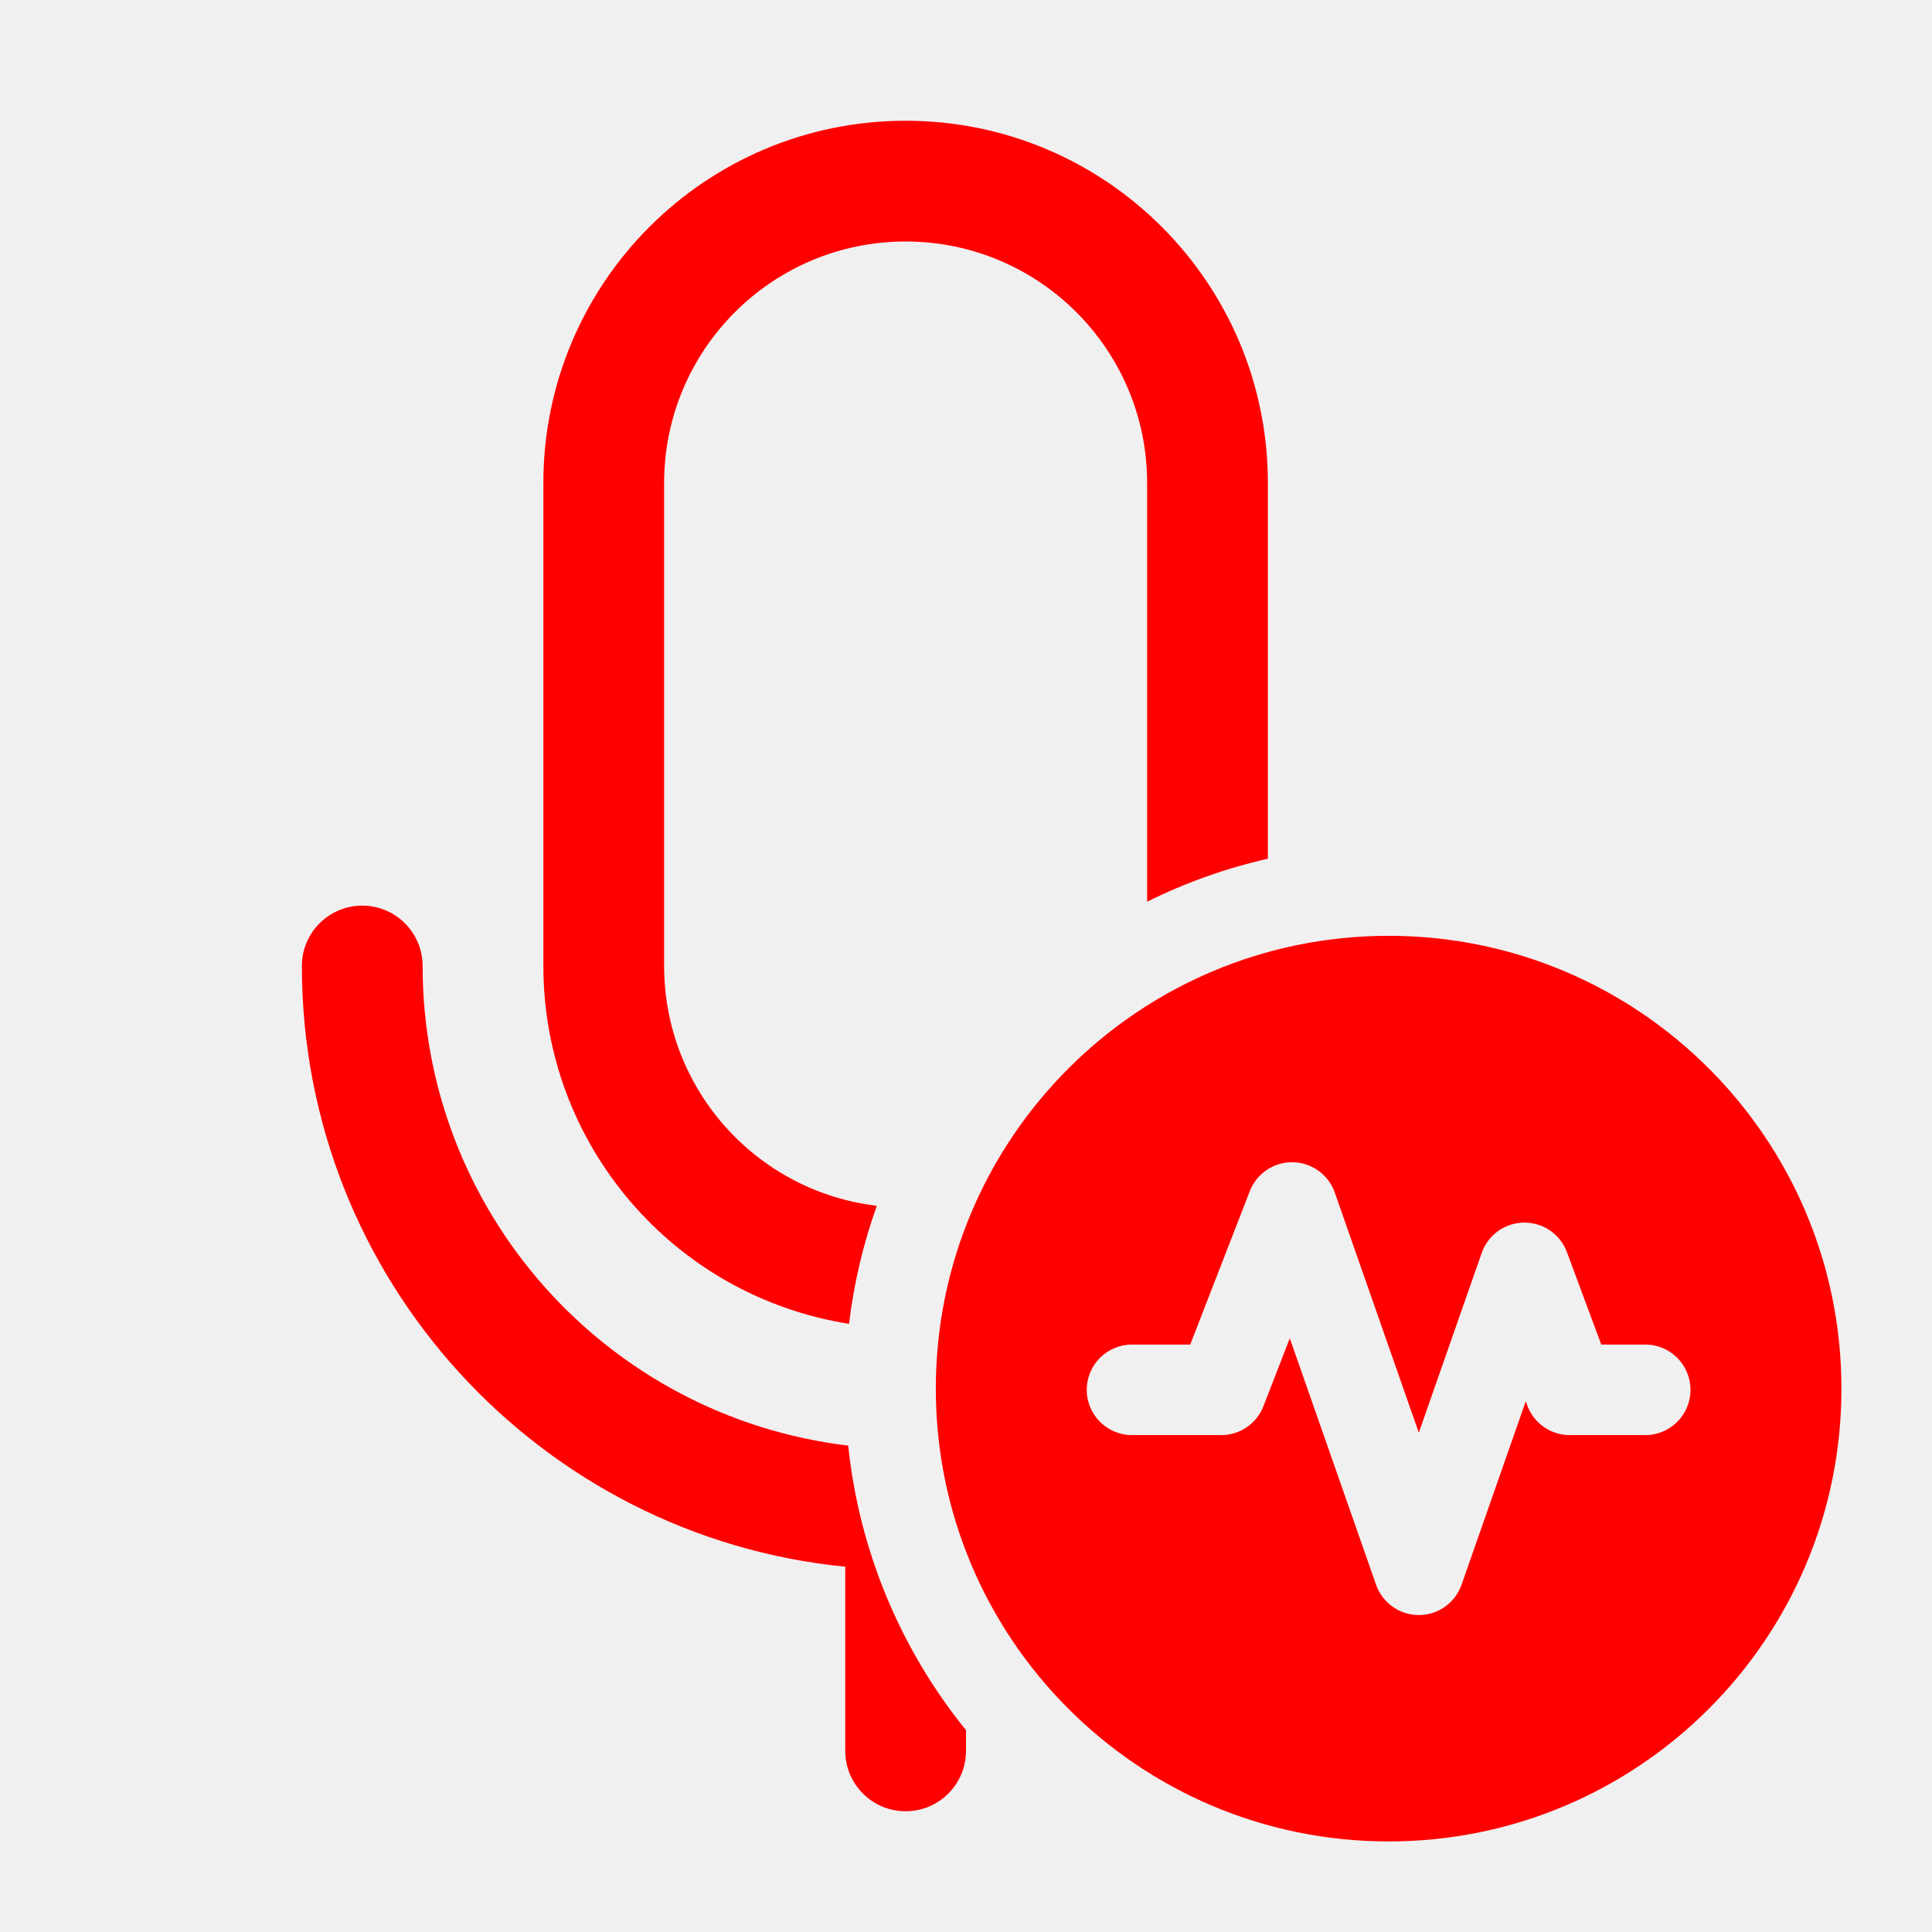
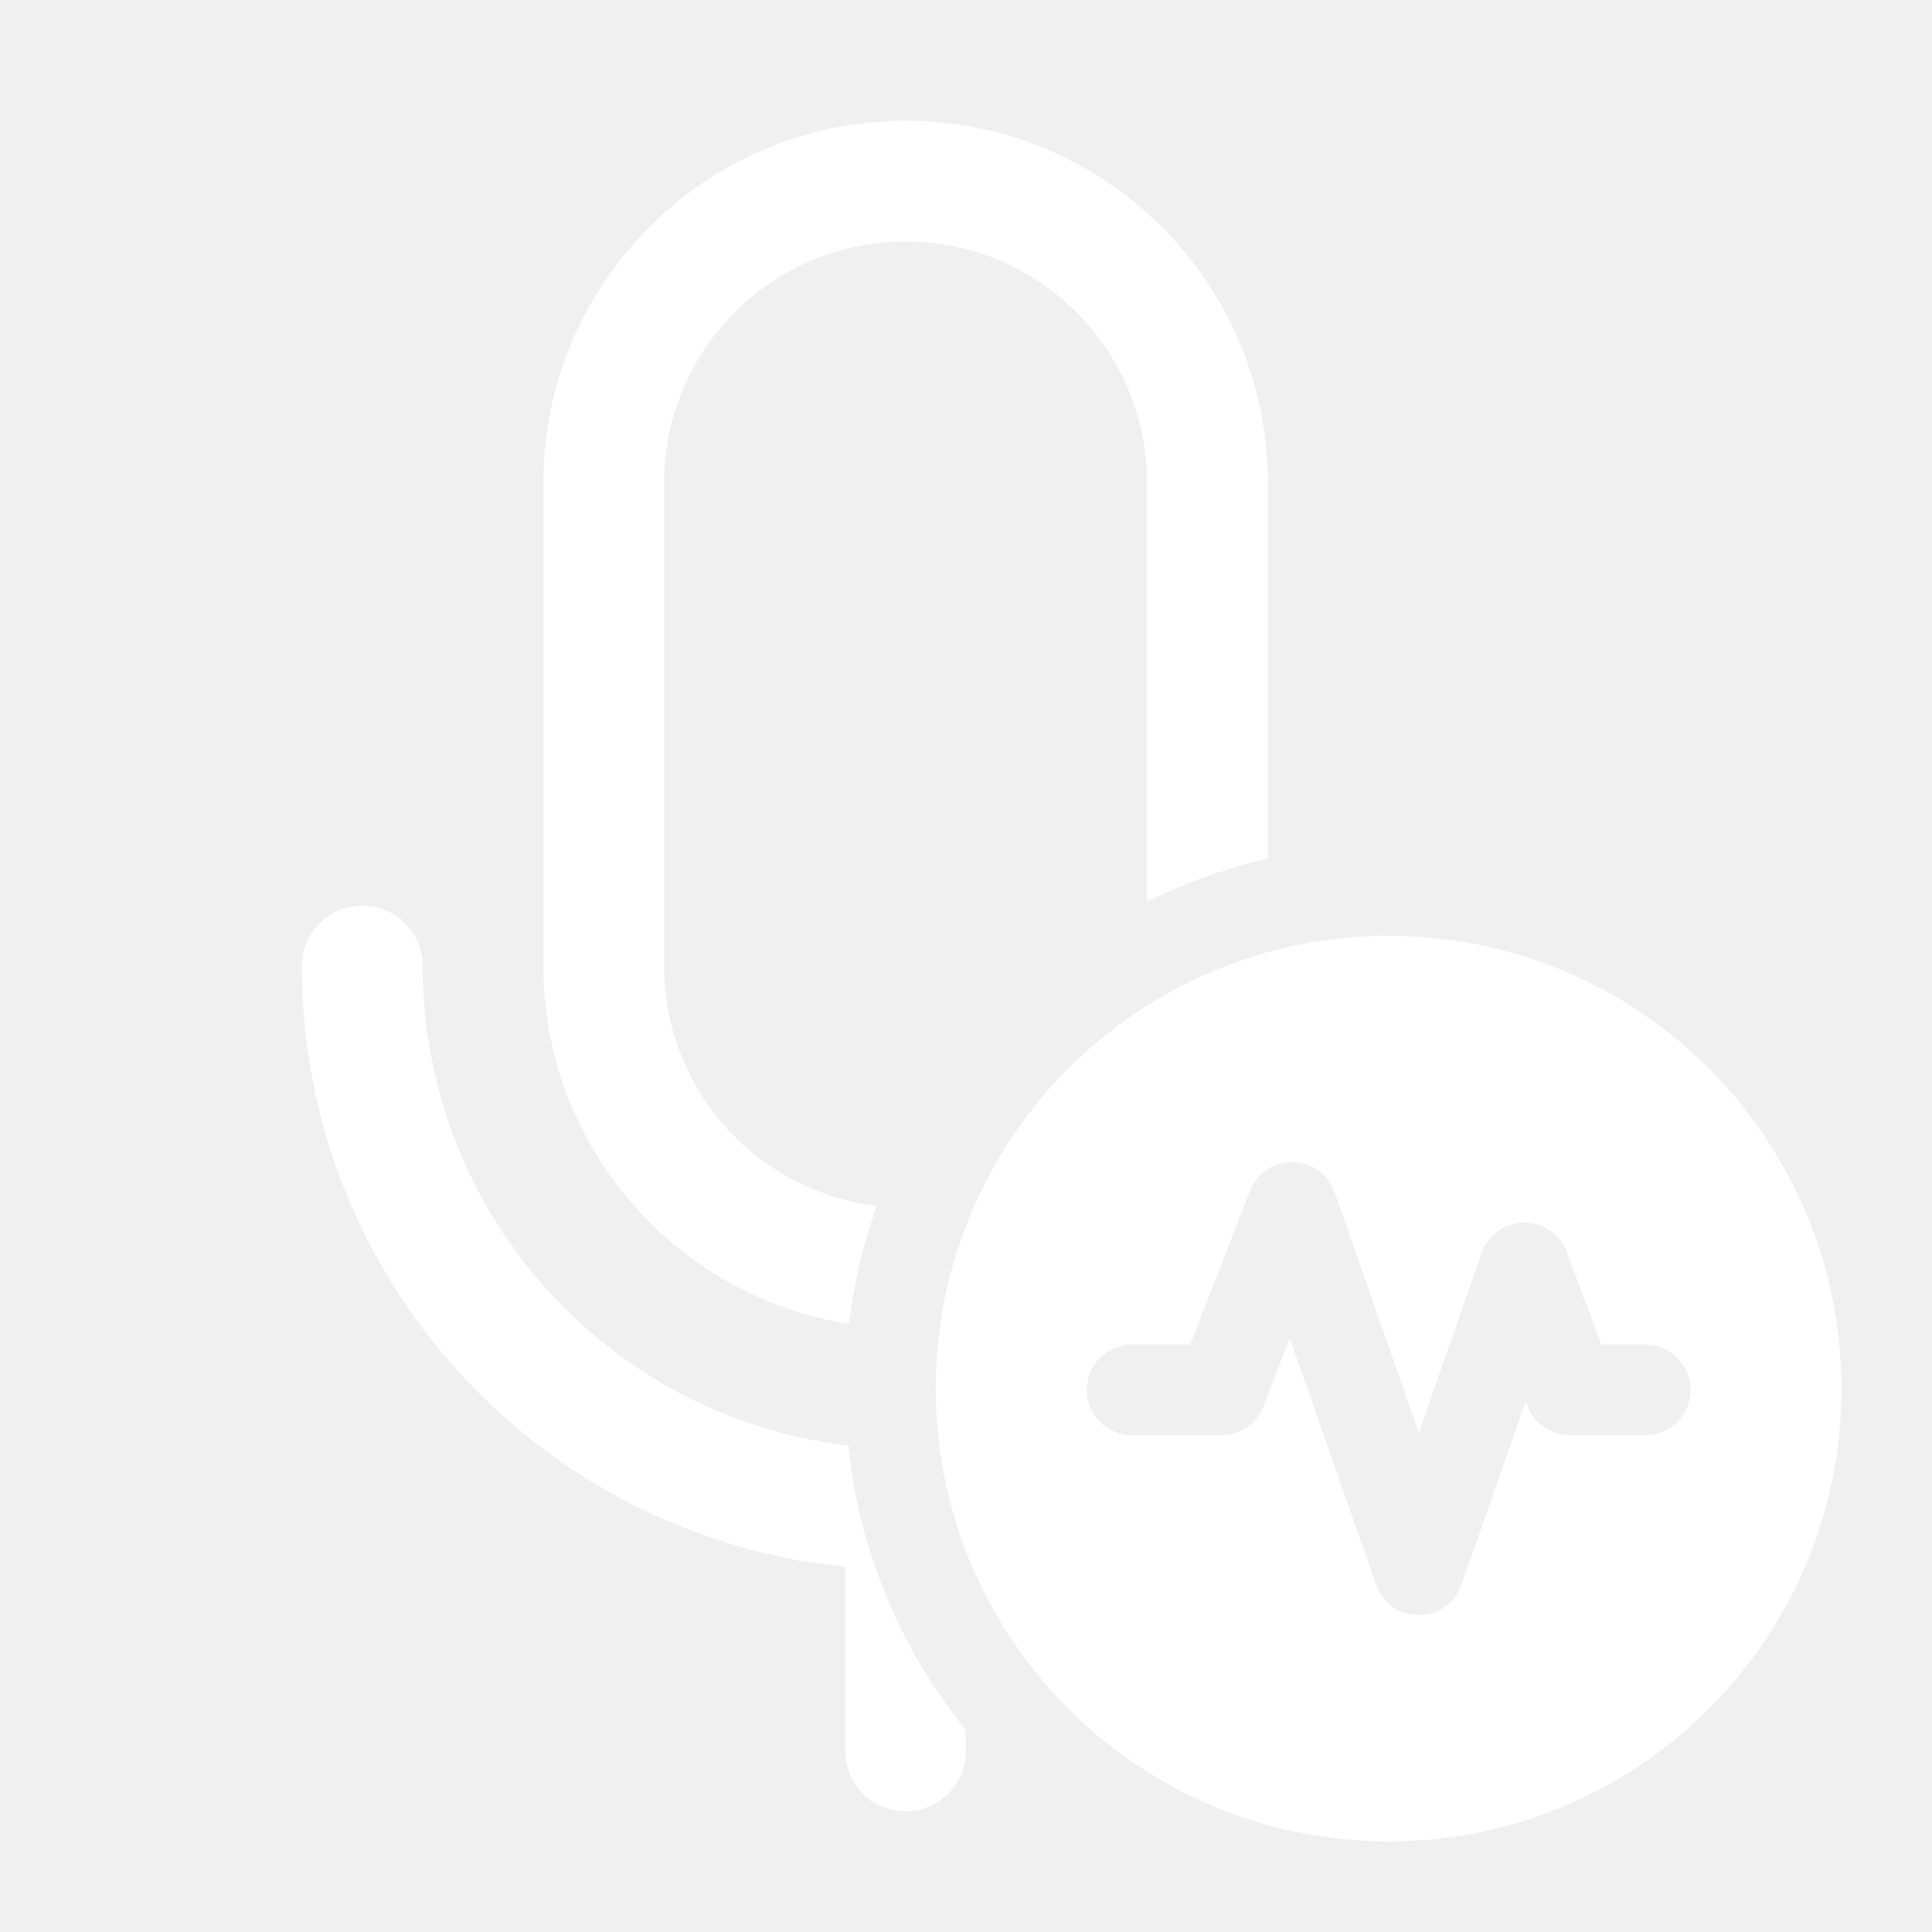
<svg xmlns="http://www.w3.org/2000/svg" width="24" height="24" viewBox="0 0 32 32">
-   <path fill="red" d="M15 2a6 6 0 0 0-6 6v8a6.001 6.001 0 0 0 5.063 5.927c.08-.677.237-1.332.46-1.955A4 4 0 0 1 11 16V8a4 4 0 0 1 8 0v6.935a8.94 8.94 0 0 1 2-.712V8a6 6 0 0 0-6-6M7 16a8.001 8.001 0 0 0 7.049 7.944A8.958 8.958 0 0 0 16 28.657V29a1 1 0 1 1-2 0v-3l.001-.05C8.947 25.45 5 21.187 5 16a1 1 0 1 1 2 0m16 14.5a7.5 7.5 0 1 0 0-15a7.5 7.5 0 0 0 0 15m-1.587-11.25a.75.75 0 0 1 .695.502L23.5 23.73l1.042-2.978a.75.75 0 0 1 1.411-.013l.569 1.531h.728a.75.75 0 0 1 0 1.5H26a.75.75 0 0 1-.703-.489l-.026-.07l-1.063 3.037a.75.75 0 0 1-1.416 0l-1.429-4.082l-.437 1.126a.75.75 0 0 1-.699.478H18.75a.75.75 0 0 1 0-1.5h.964l.987-2.541a.75.75 0 0 1 .712-.479" />
+   <path fill="#fff" d="M15 2a6 6 0 0 0-6 6v8a6.001 6.001 0 0 0 5.063 5.927c.08-.677.237-1.332.46-1.955A4 4 0 0 1 11 16V8a4 4 0 0 1 8 0v6.935a8.94 8.94 0 0 1 2-.712V8a6 6 0 0 0-6-6M7 16a8.001 8.001 0 0 0 7.049 7.944A8.958 8.958 0 0 0 16 28.657V29a1 1 0 1 1-2 0v-3l.001-.05C8.947 25.45 5 21.187 5 16a1 1 0 1 1 2 0m16 14.5a7.5 7.5 0 1 0 0-15a7.5 7.5 0 0 0 0 15m-1.587-11.25a.75.75 0 0 1 .695.502L23.5 23.73l1.042-2.978a.75.75 0 0 1 1.411-.013l.569 1.531h.728a.75.75 0 0 1 0 1.5H26a.75.75 0 0 1-.703-.489l-.026-.07l-1.063 3.037a.75.75 0 0 1-1.416 0l-1.429-4.082l-.437 1.126a.75.75 0 0 1-.699.478H18.75a.75.75 0 0 1 0-1.5h.964l.987-2.541a.75.75 0 0 1 .712-.479" />
</svg>
